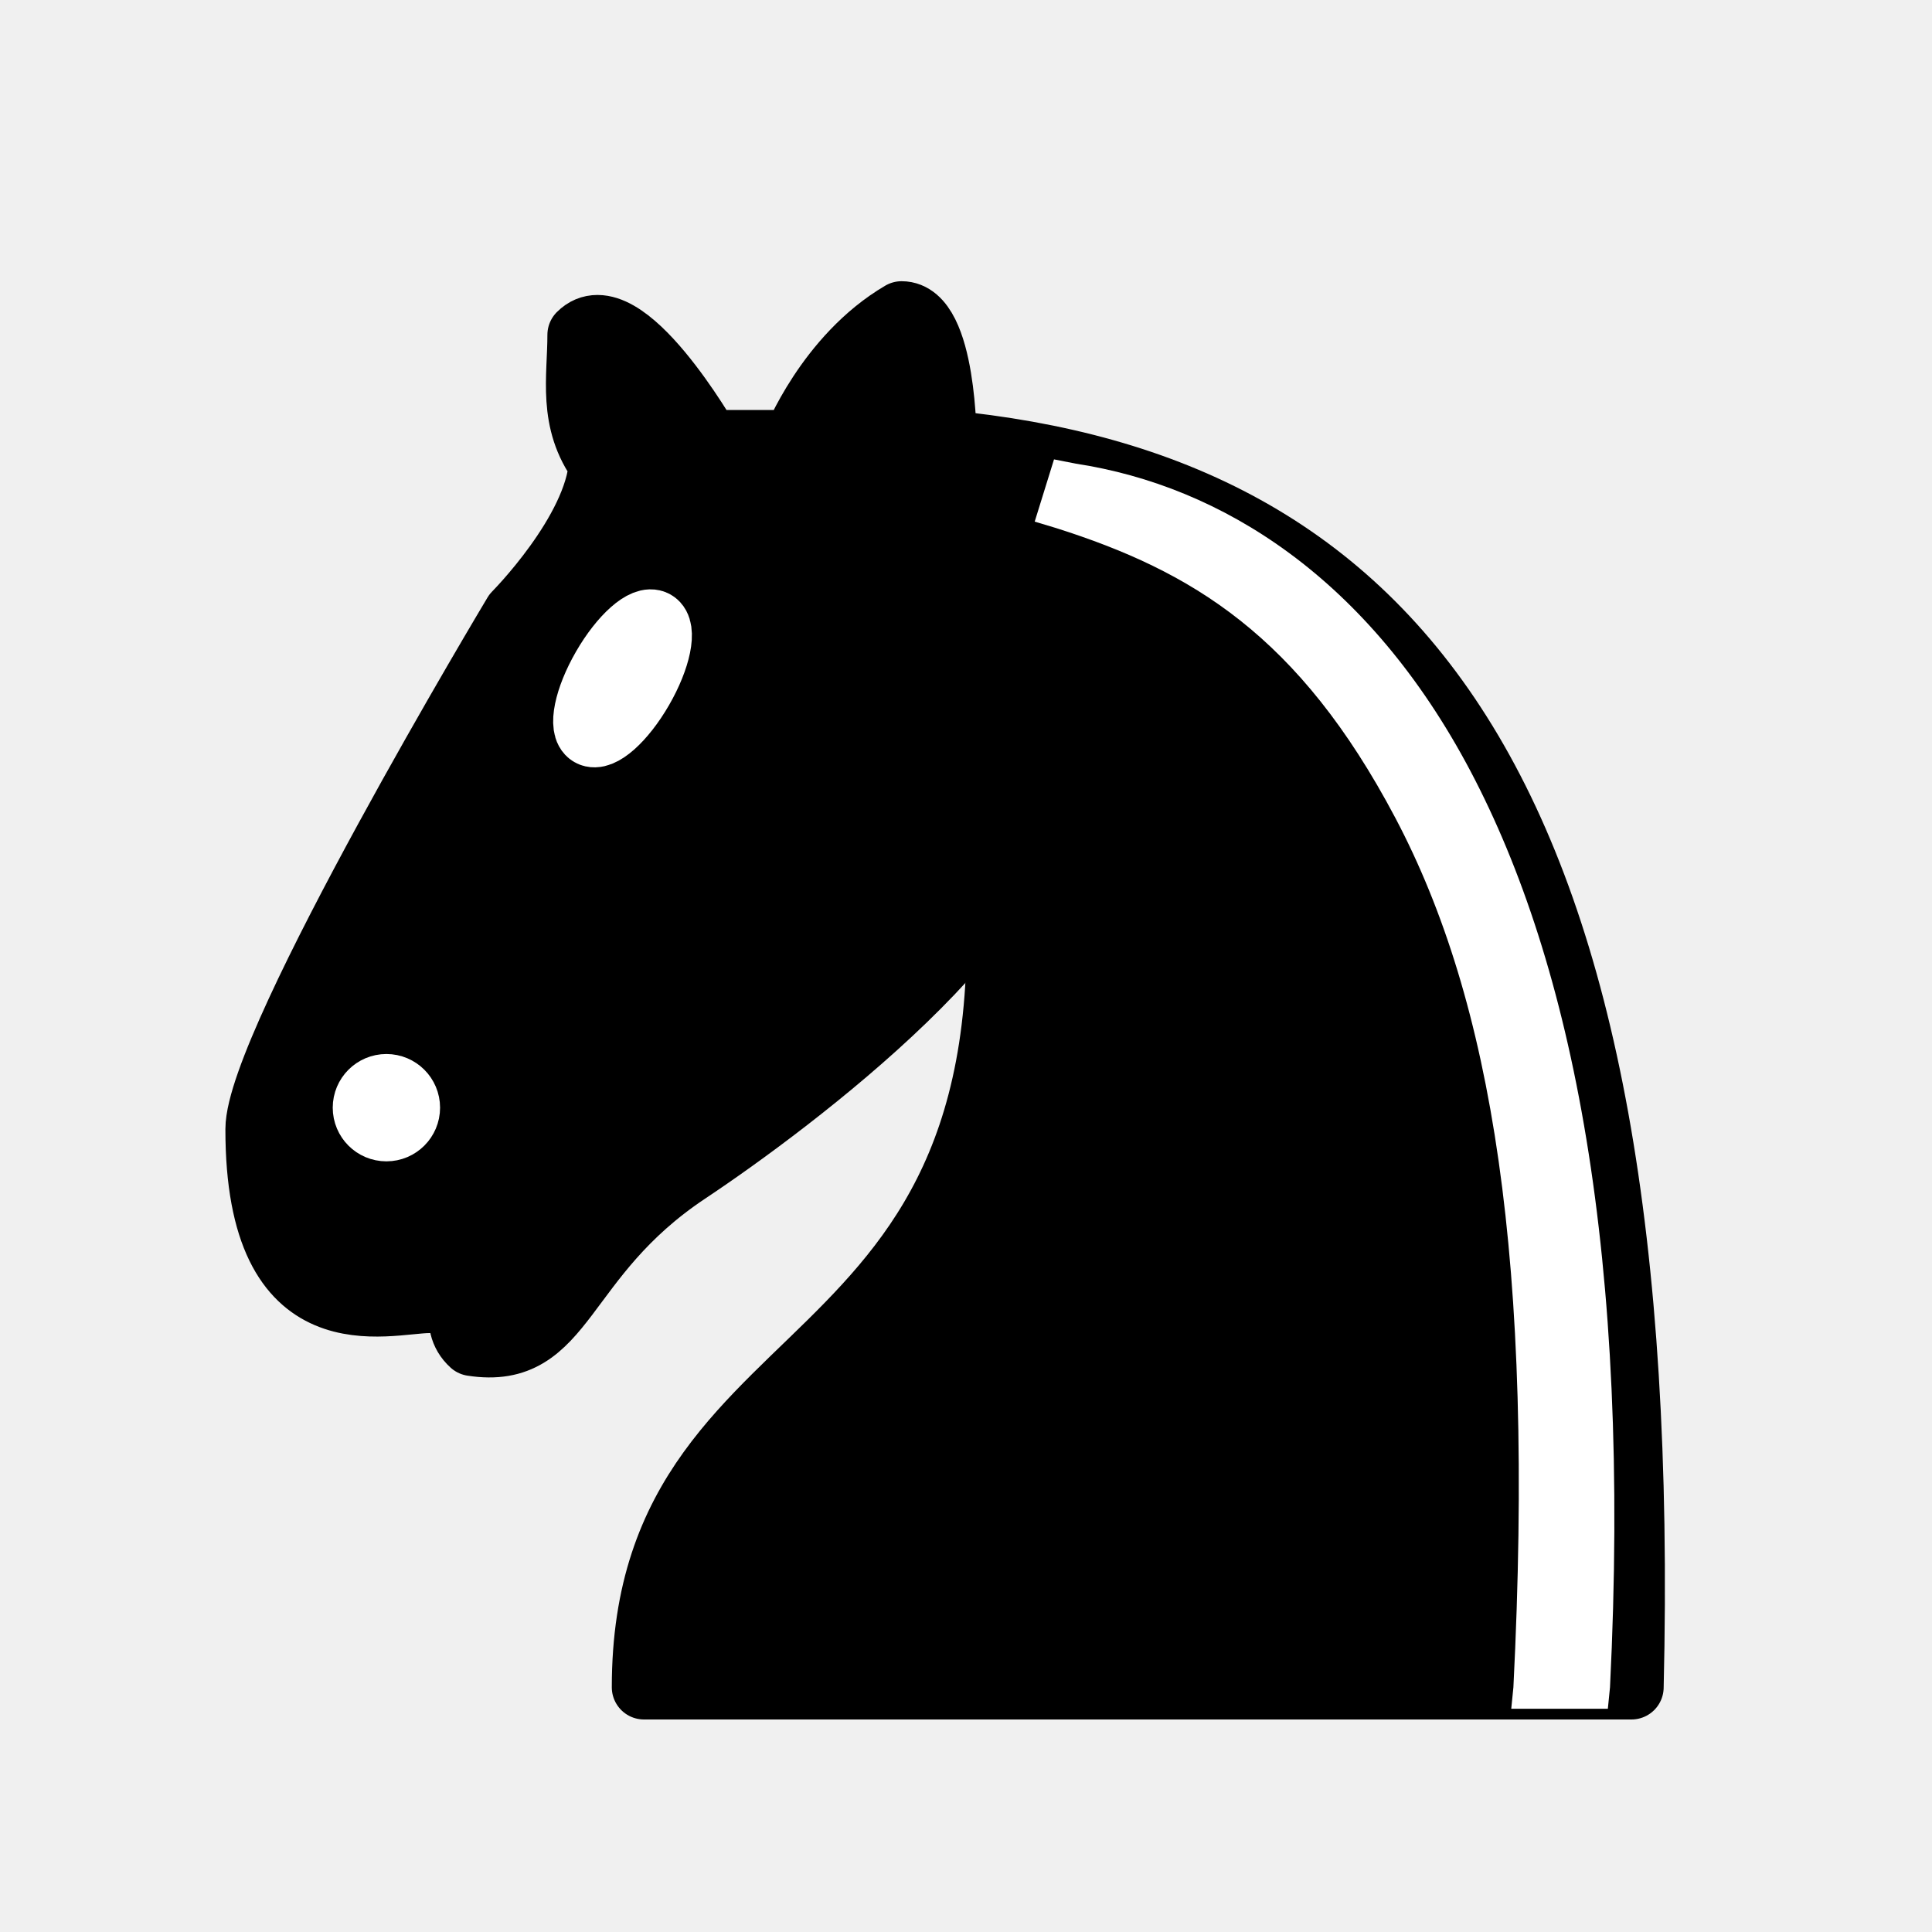
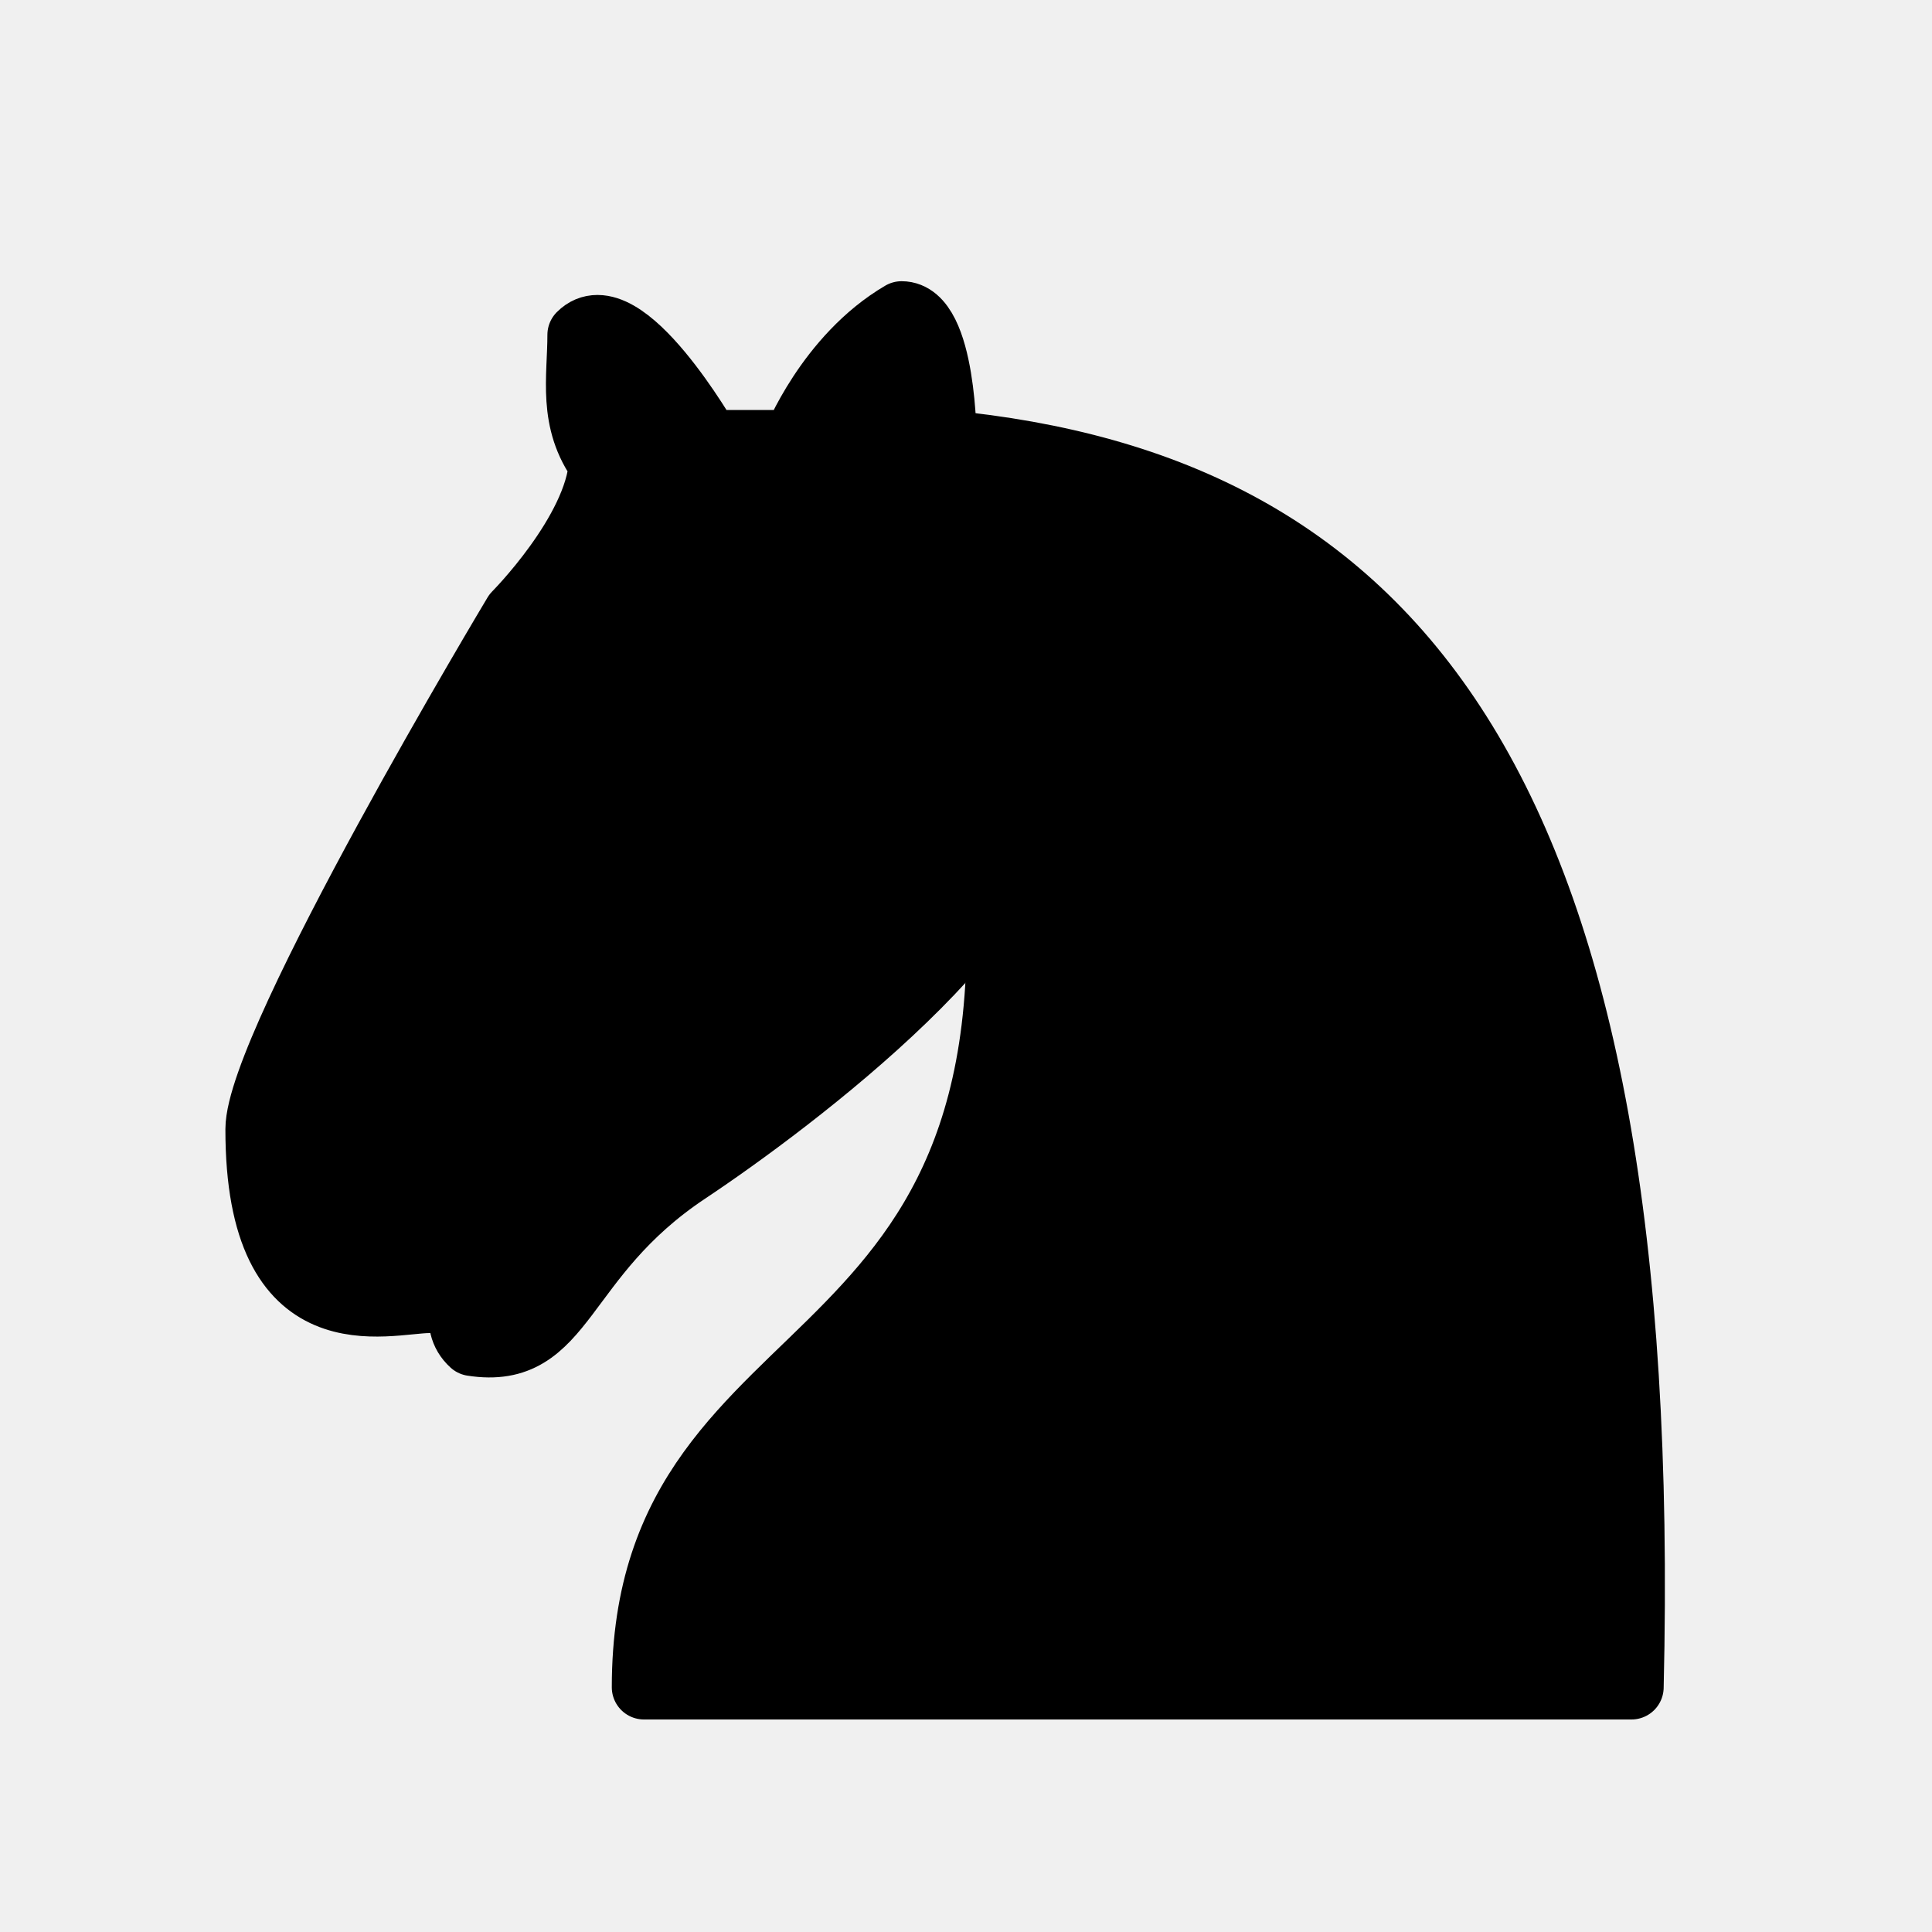
<svg xmlns="http://www.w3.org/2000/svg" version="1.1" width="45" height="45">
  <g style="opacity:1; fill:none; fill-opacity:1; fill-rule:evenodd; stroke:#000000; stroke-width:1.5; stroke-linecap:round;stroke-linejoin:round;stroke-miterlimit:4; stroke-dasharray:none; stroke-opacity:1;" transform="translate(0,0.3)">
    <path d="M 22,10 C 32.5,11 38.5,18 38,39 L 15,39 C 15,30 25,32.5 23,18" style="fill:#000000; stroke:#000000;" />
    <path d="M 24,18 C 24.38,20.91 18.45,25.37 16,27 C 13,29 13.18,31.34 11,31 C 9.958,30.06 12.41,27.96 11,28 C 10,28 11.19,29.23 10,30 C 9,30 5.997,31 6,26 C 6,24 12,14 12,14 C 12,14 13.89,12.1 14,10.5 C 13.27,9.506 13.5,8.5 13.5,7.5 C 14.5,6.5 16.5,10 16.5,10 L 18.5,10 C 18.5,10 19.28,8.008 21,7 C 22,7 22,10 22,10" style="fill:#000000; stroke:#000000;" />
-     <path d="M 9.5 25.5 A 0.5 0.5 0 1 1 8.5,25.5 A 0.5 0.5 0 1 1 9.5 25.5 z" style="fill:#ffffff; stroke:#ffffff;" />
-     <path d="M 15 15.5 A 0.5 1.5 0 1 1  14,15.5 A 0.5 1.5 0 1 1  15 15.5 z" transform="matrix(0.866,0.5,-0.5,0.866,9.693,-5.173)" style="fill:#ffffff; stroke:#ffffff;" />
-     <path d="M 24.55,10.4 L 24.1,11.85 L 24.6,12 C 27.75,13 30.25,14.49 32.5,18.75 C 34.75,23.01 35.75,29.06 35.25,39 L 35.2,39.5 L 37.45,39.5 L 37.5,39 C 38,28.94 36.62,22.15 34.25,17.66 C 31.88,13.17 28.46,11.02 25.06,10.5 L 24.55,10.4 z " style="fill:#ffffff; stroke:none;" />
  </g>
</svg>
